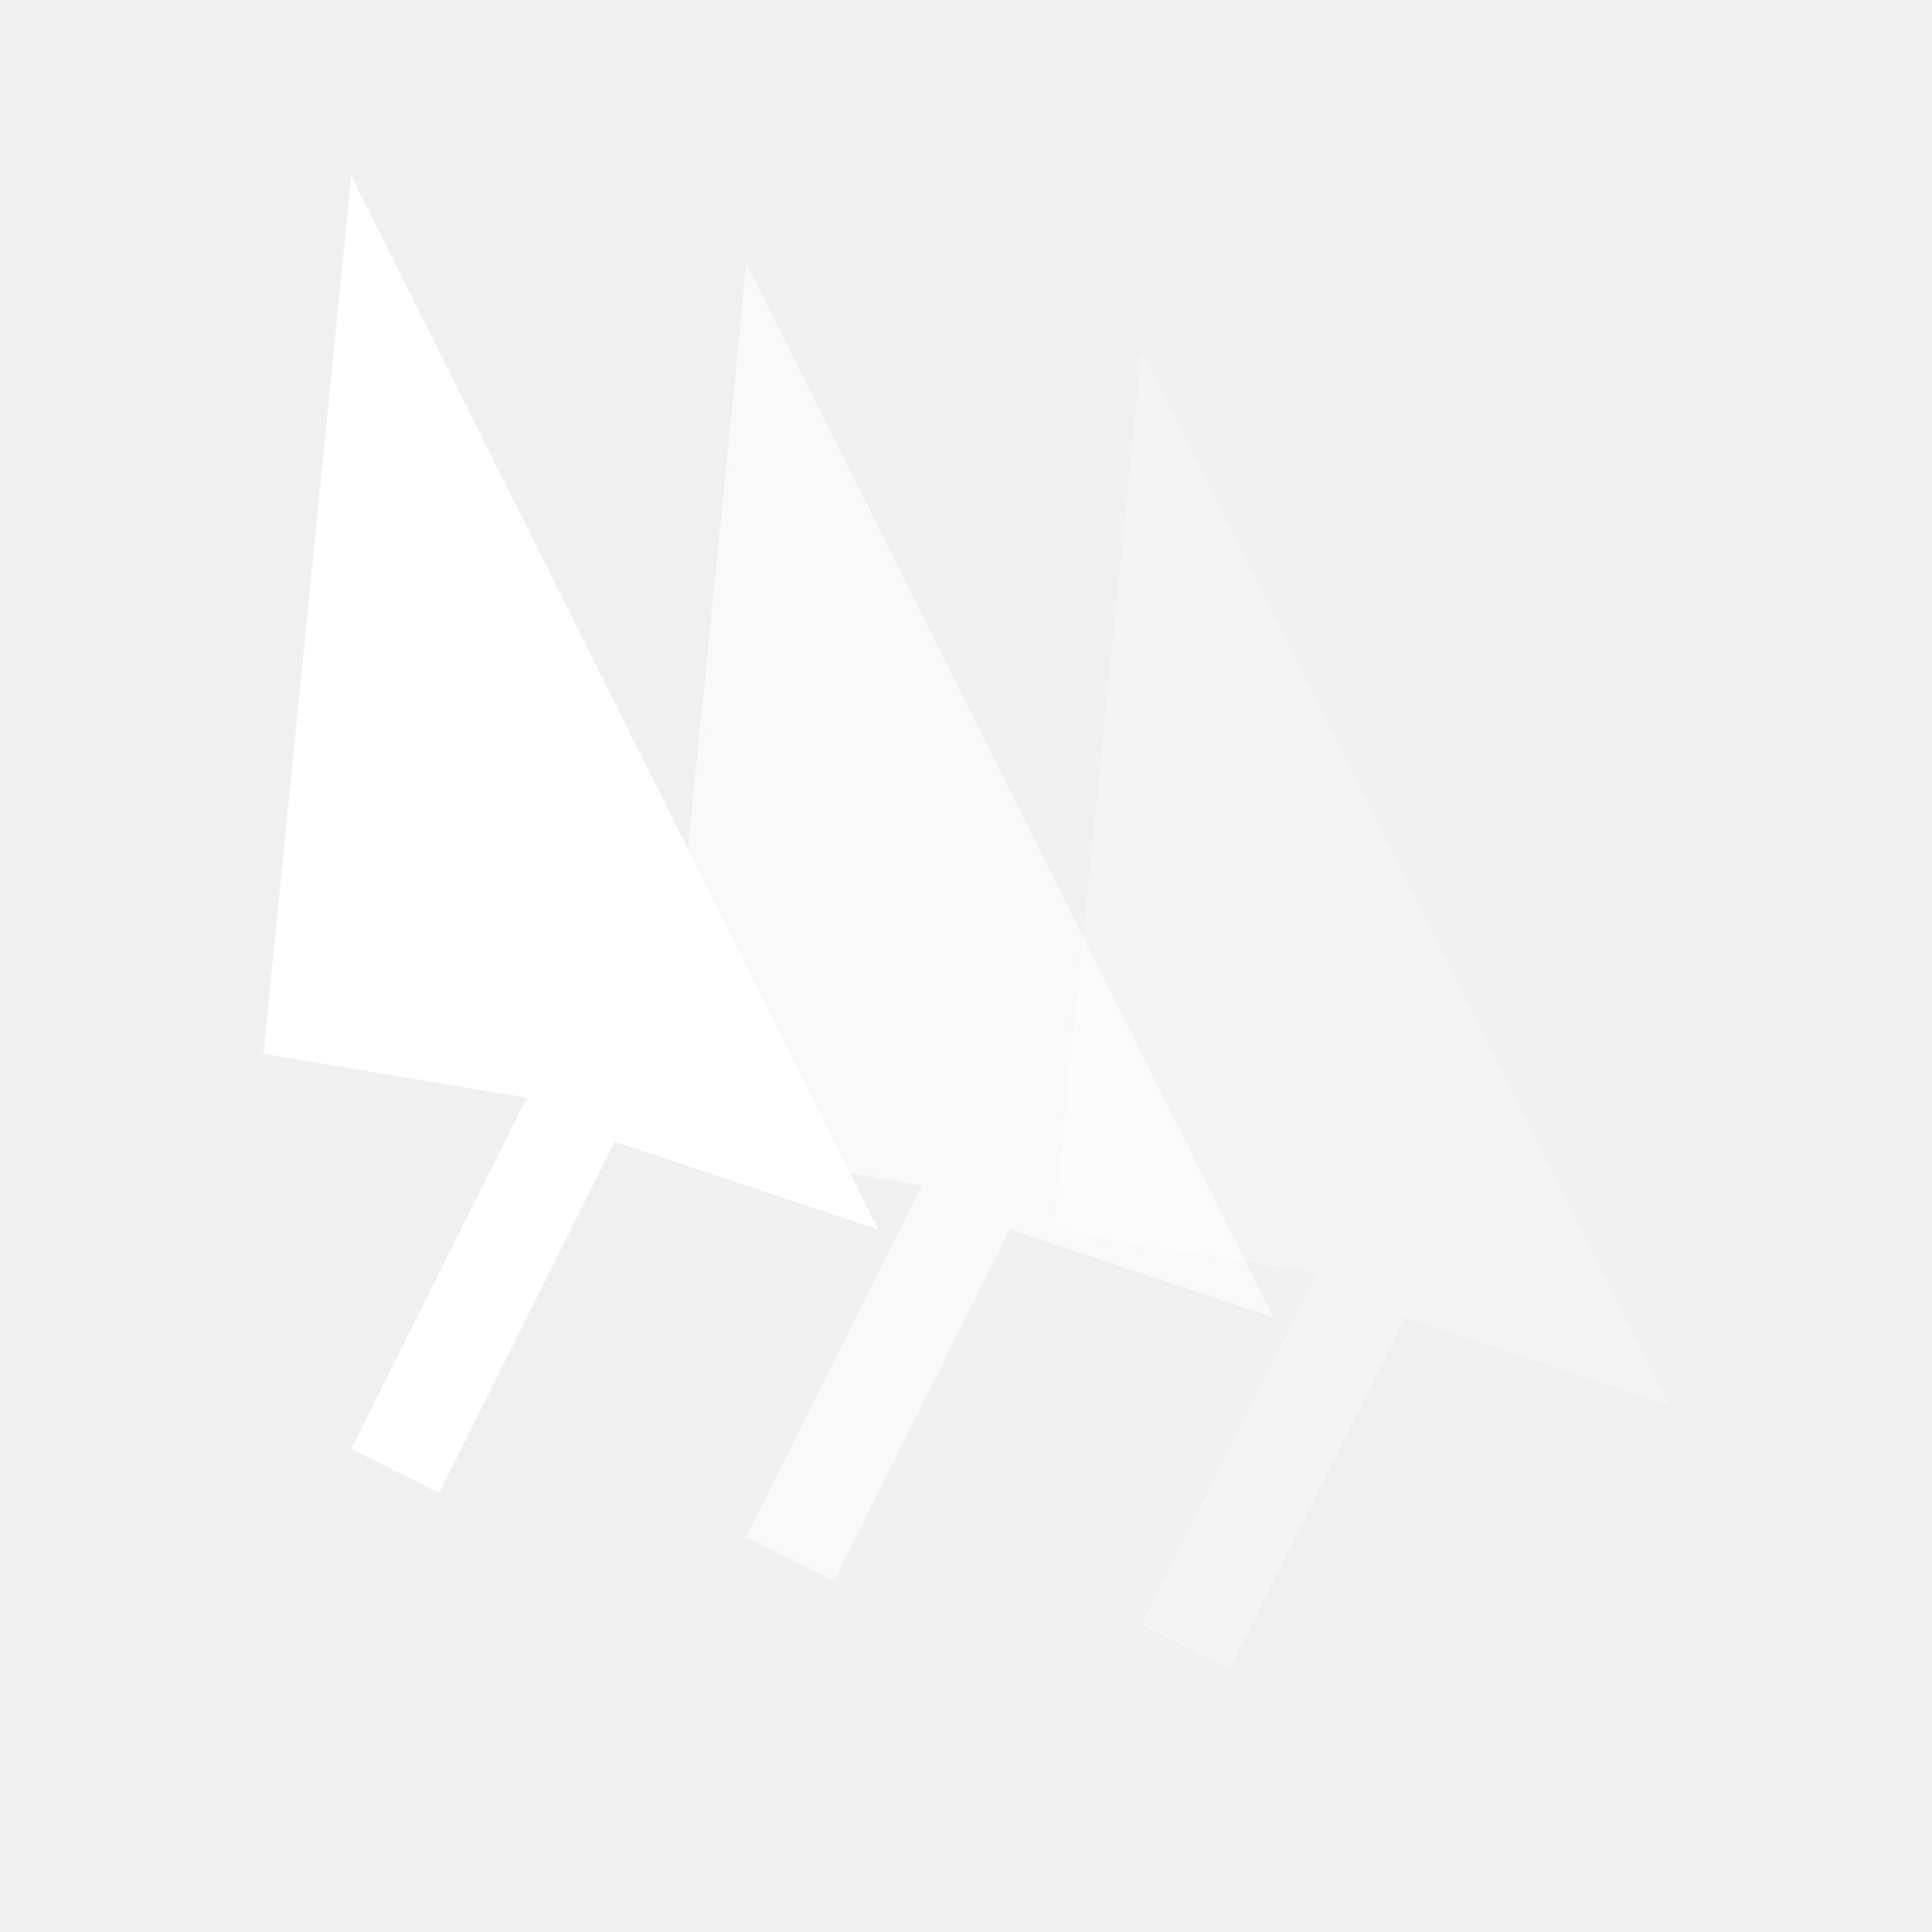
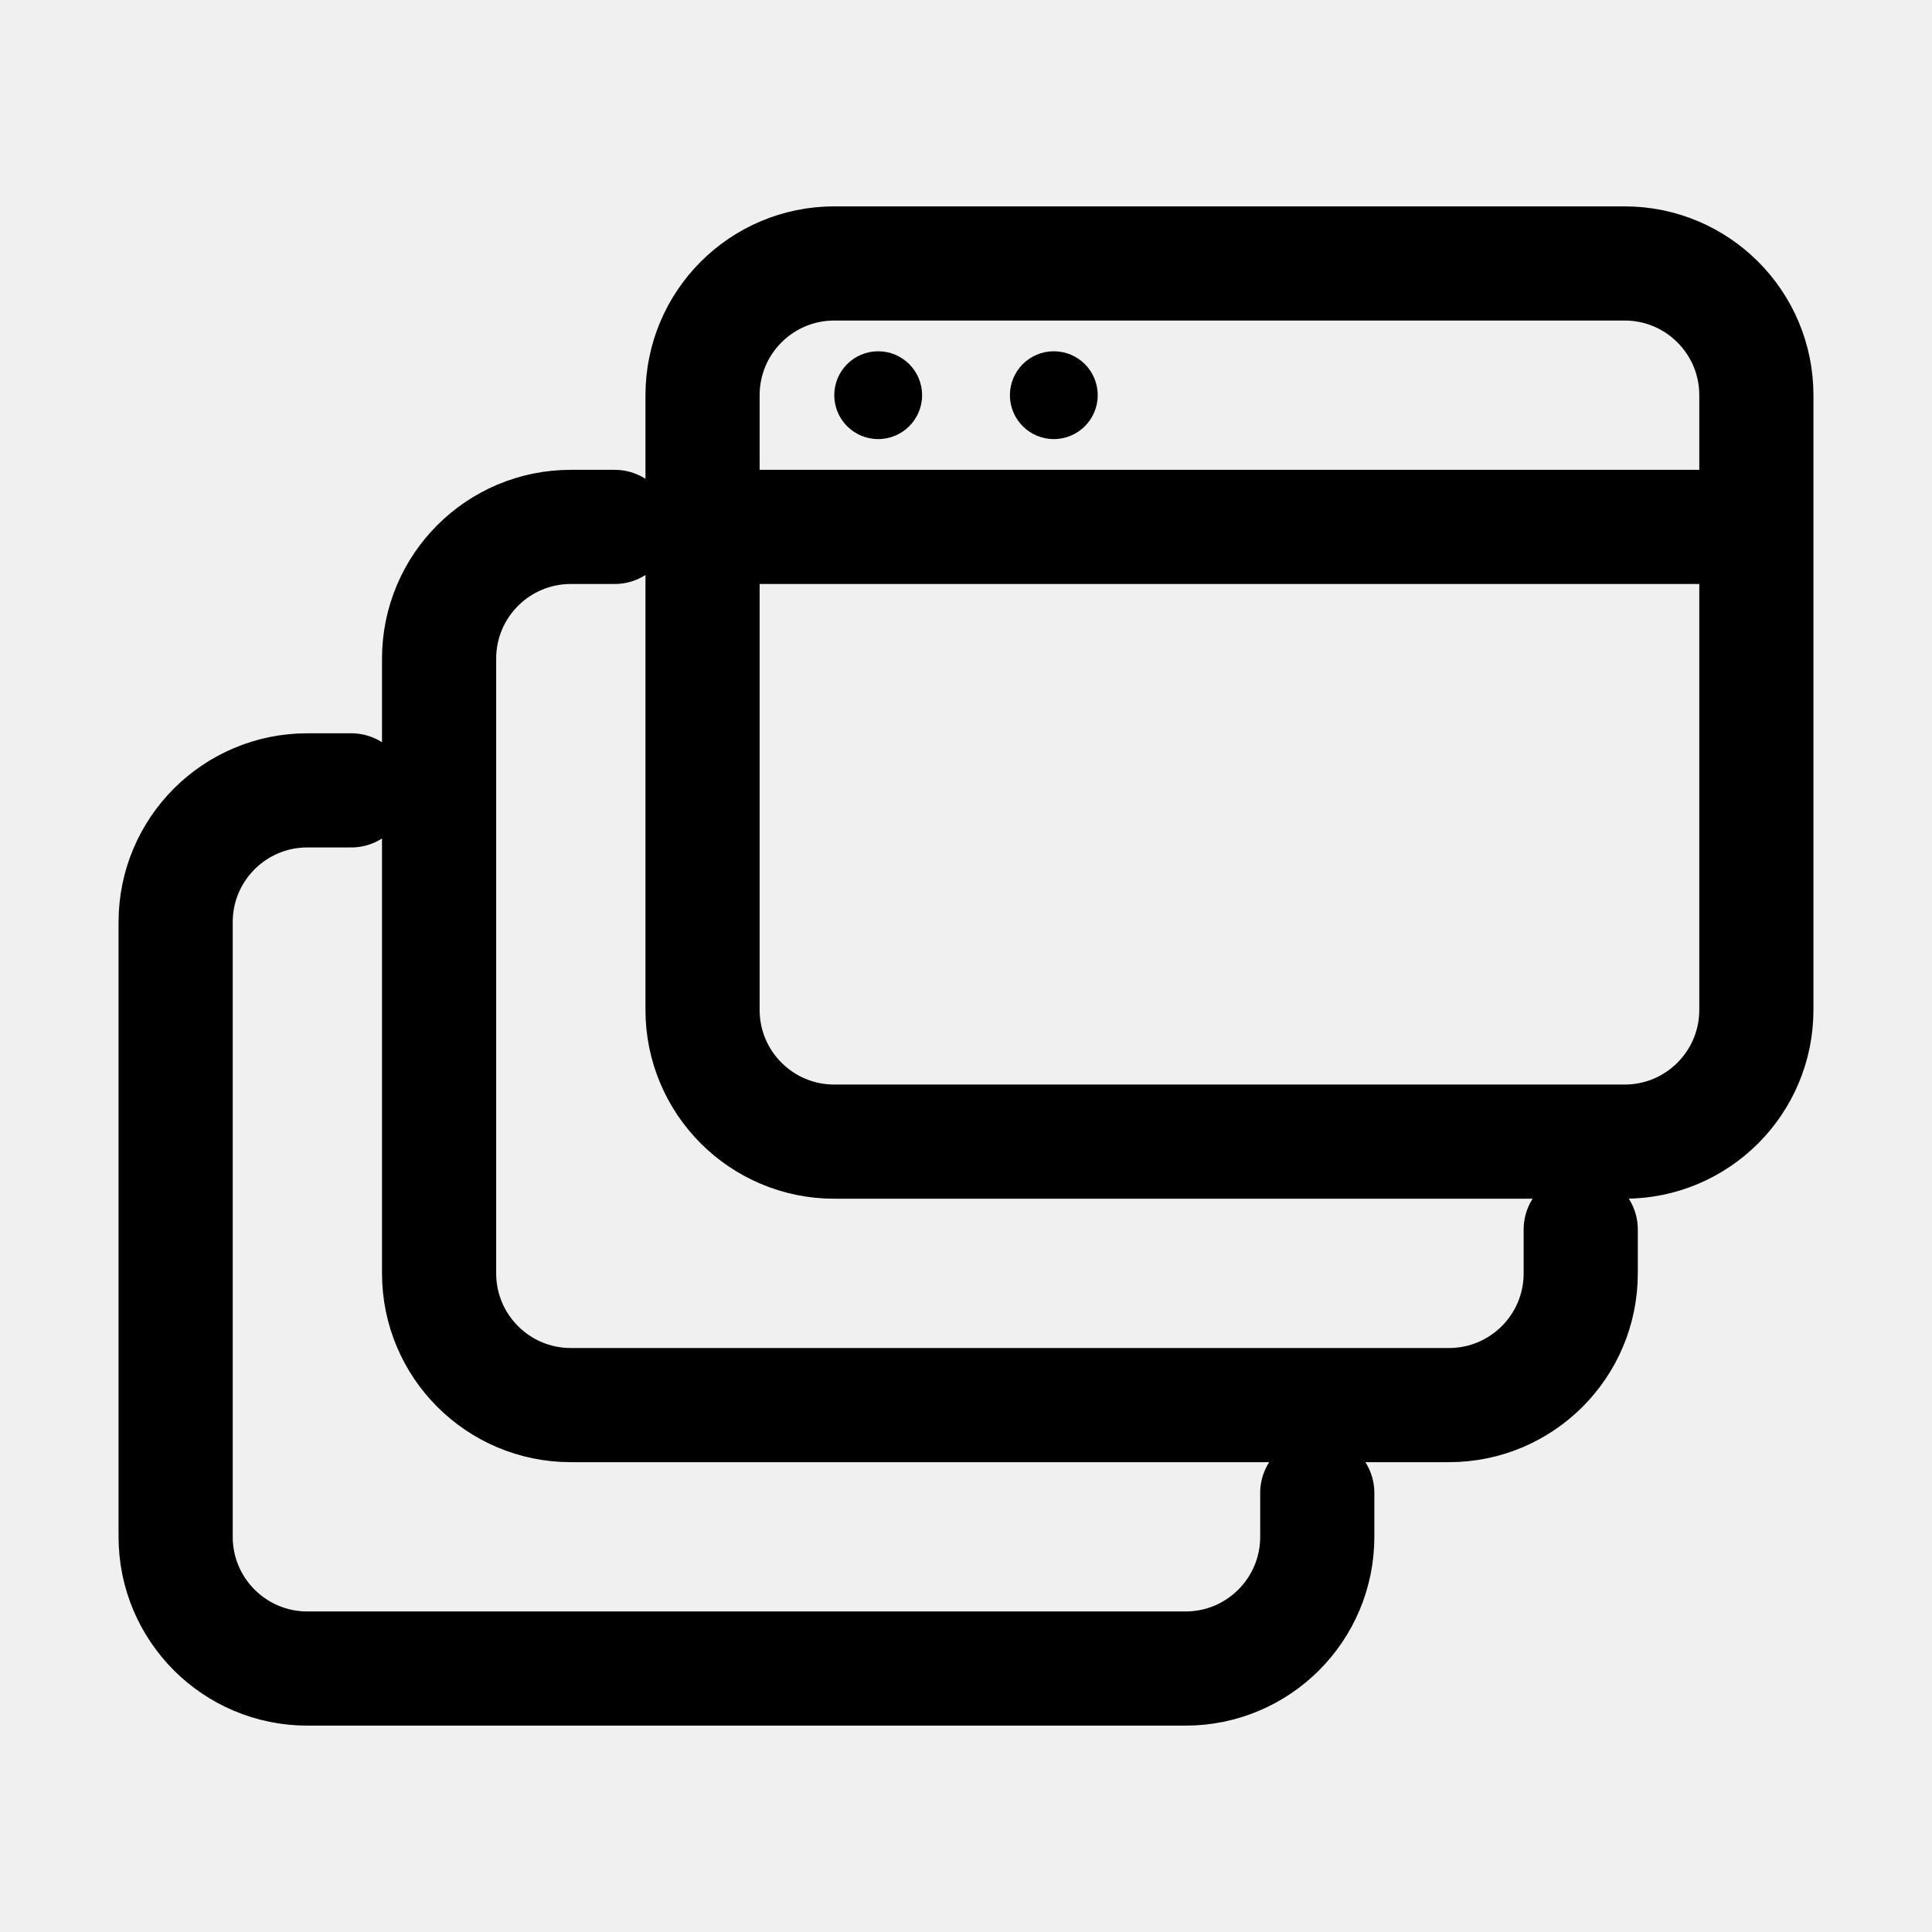
- <svg xmlns="http://www.w3.org/2000/svg" width="44" height="44" viewBox="0 0 44 44">
-   <polygon points="20,8 32,32 26,30 22,38 20,37 24,29 18,28" fill="white" opacity="0.3" transform="translate(6,0)" />
-   <polygon points="14,6 26,30 20,28 16,36 14,35 18,27 12,26" fill="white" opacity="0.6" transform="translate(3,0)" />
-   <polygon points="8,4 20,28 14,26 10,34 8,33 12,25 6,24" fill="white" opacity="1" />
+ <svg xmlns="http://www.w3.org/2000/svg" width="44" height="44" viewBox="0 0 44 44" fill="none">
+   <g stroke="black" stroke-width="2.6" stroke-linecap="round" stroke-linejoin="round">
+     <path d="M8 18H7a3 3 0 0 0-3 3v14a3 3 0 0 0 3 3h20a3 3 0 0 0 3-3v-1" />
+     <path d="M14 12h-1a3 3 0 0 0-3 3v14a3 3 0 0 0 3 3h20a3 3 0 0 0 3-3v-1" />
+     <rect x="16" y="6" width="24" height="20" rx="3" />
+     <path d="M17 12h22" />
+   </g>
+   <circle cx="20" cy="9" r="1" fill="black" />
+   <circle cx="24" cy="9" r="1" fill="black" />
</svg>
